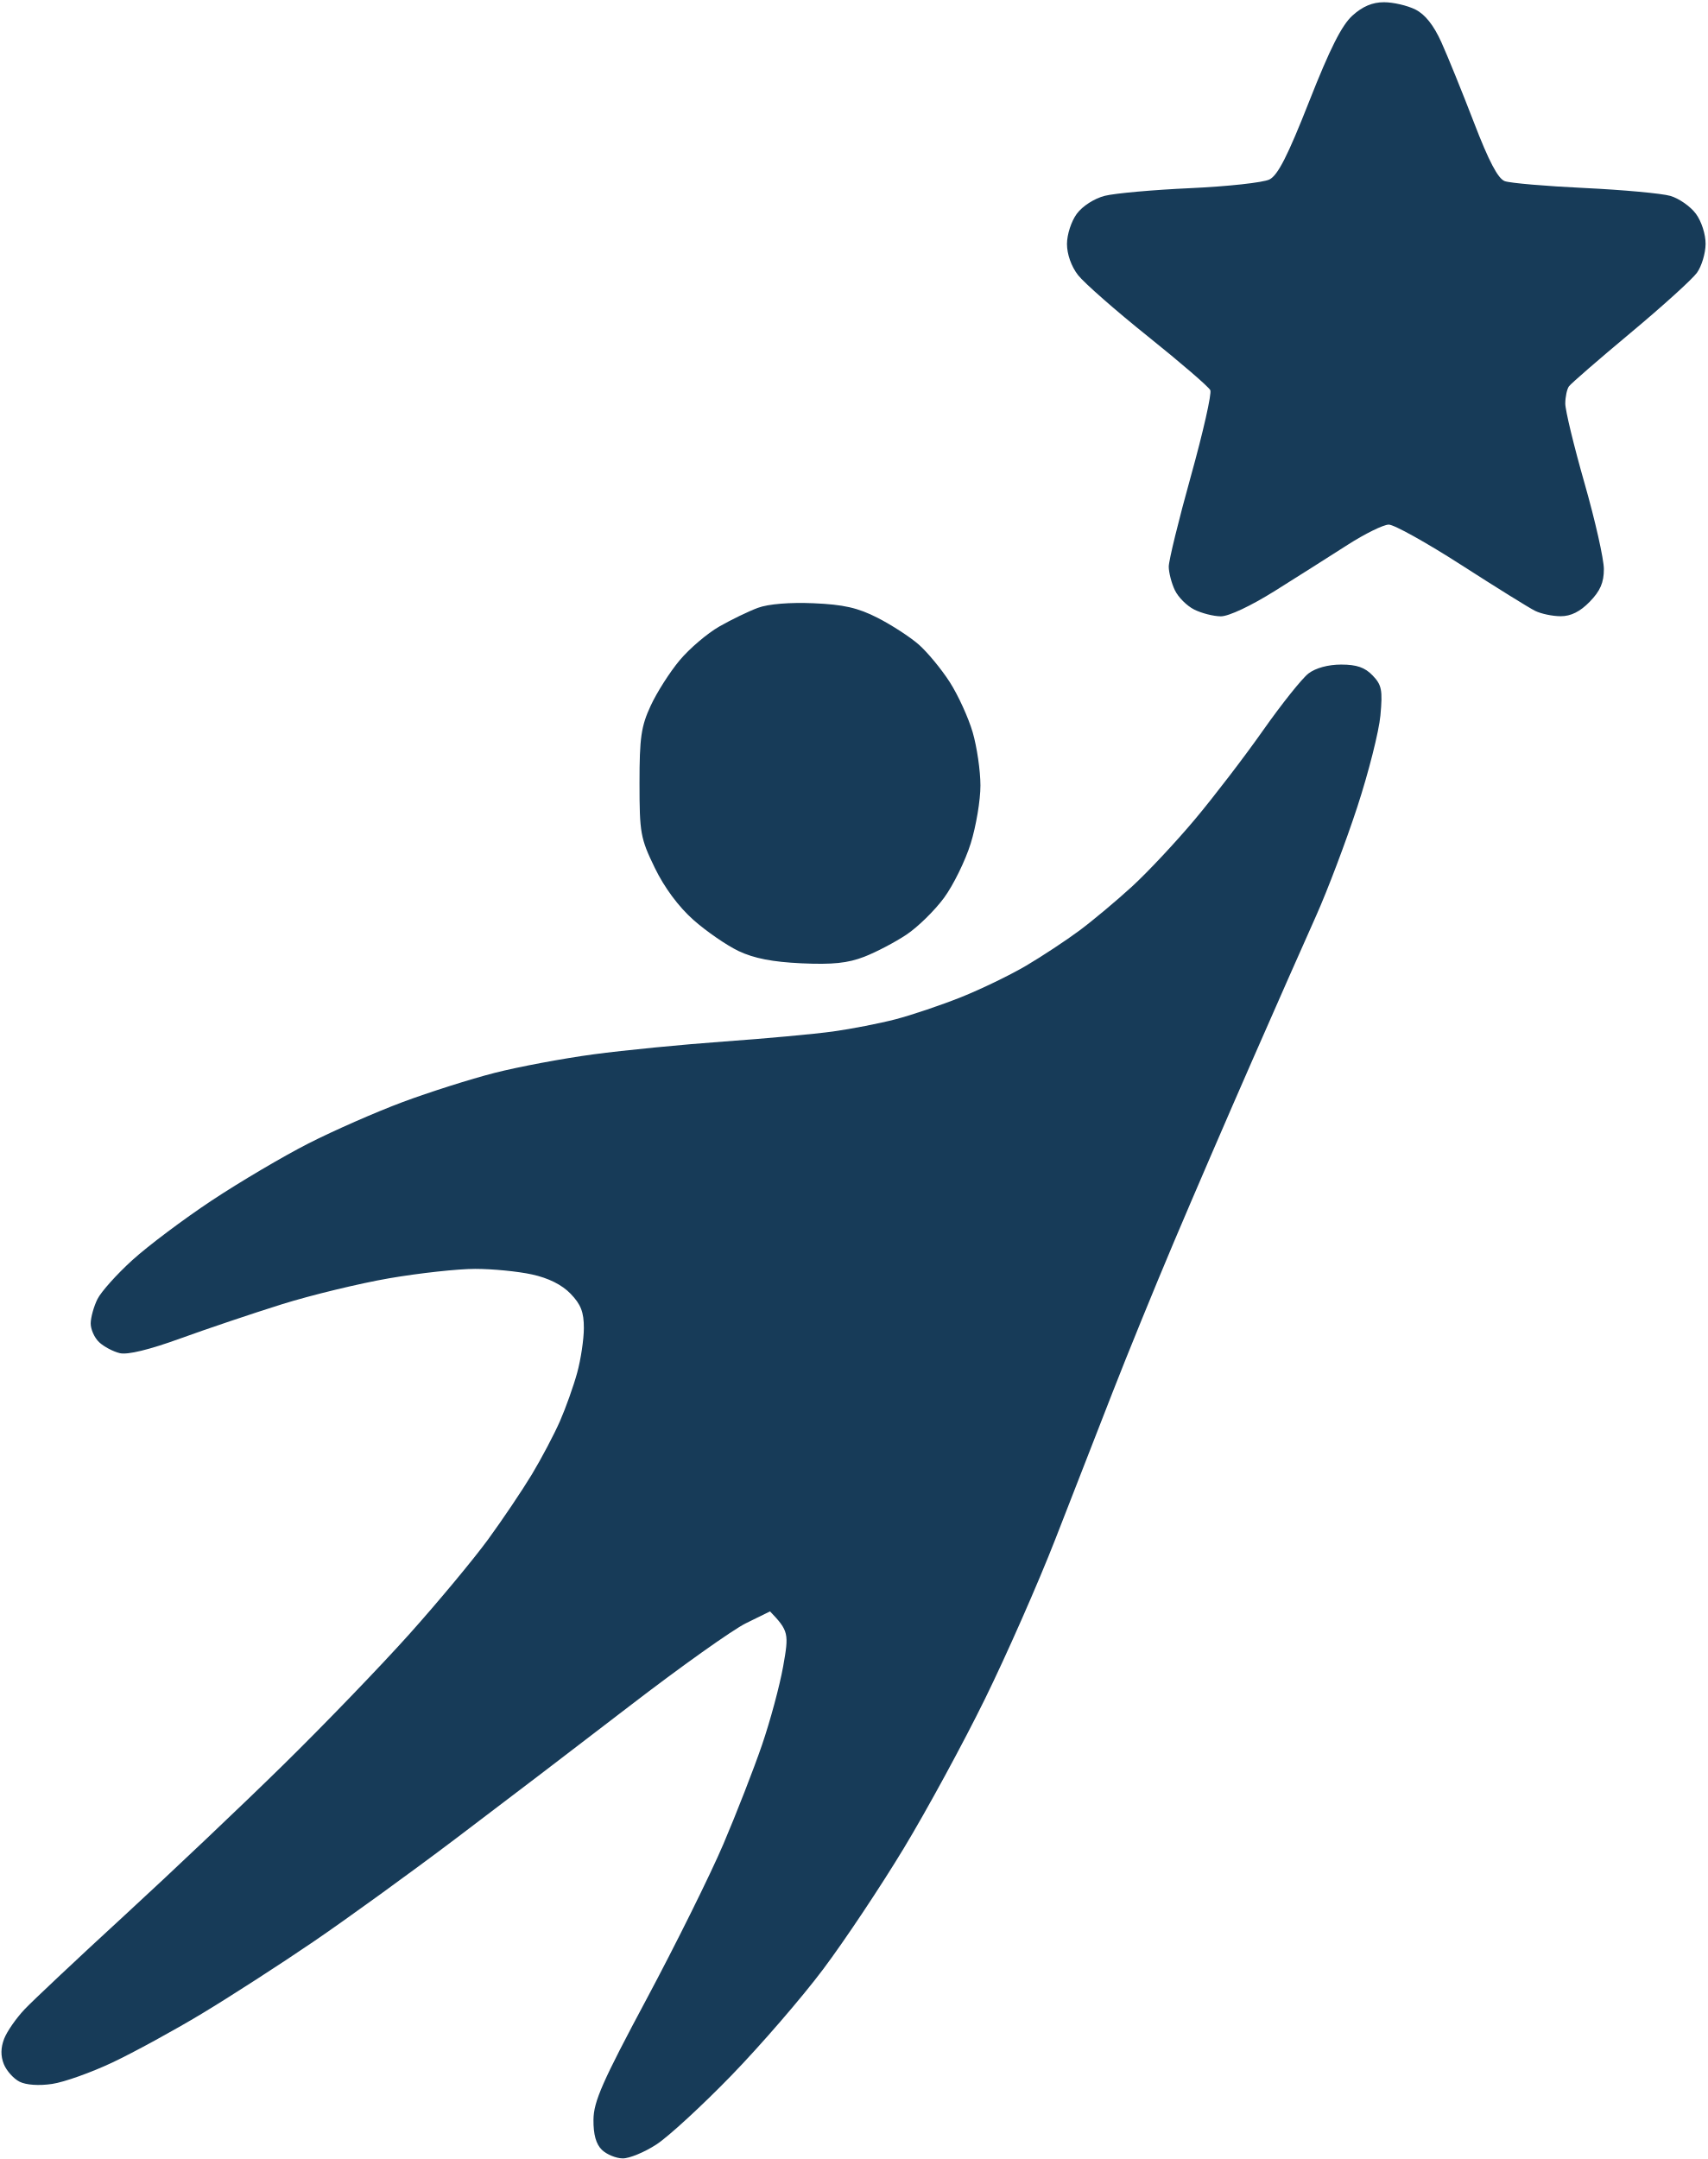
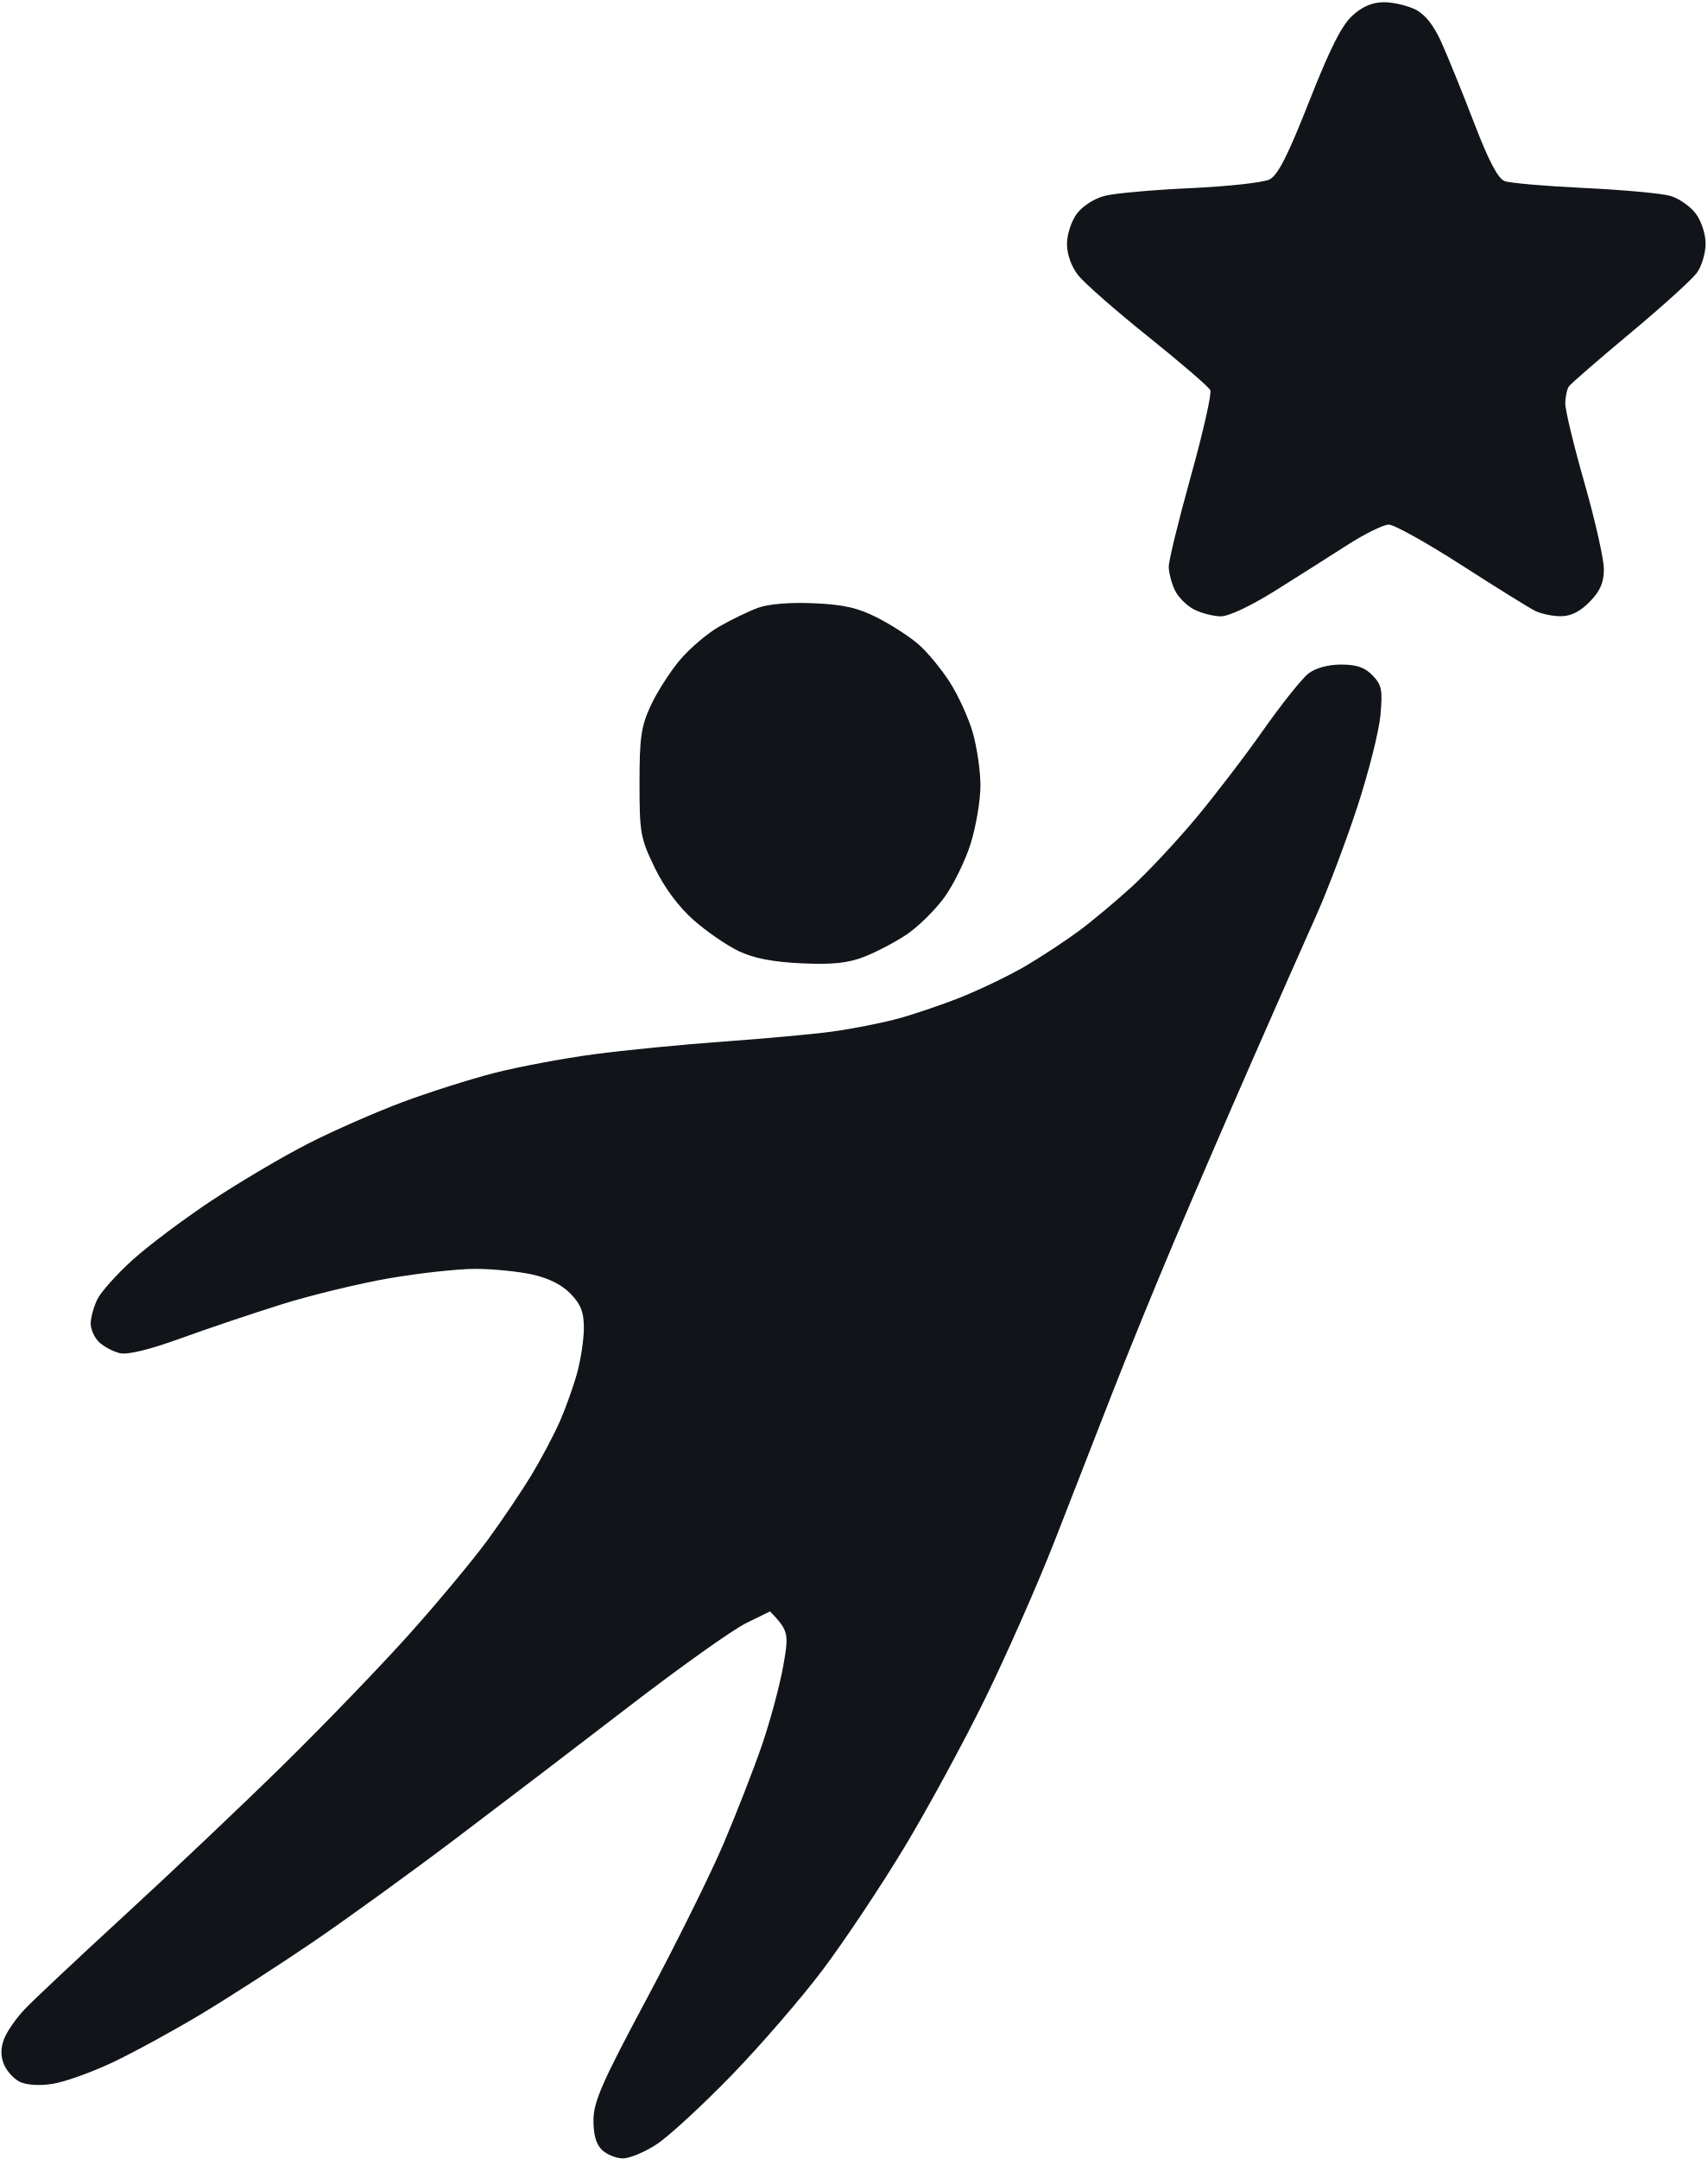
<svg xmlns="http://www.w3.org/2000/svg" version="1.2" viewBox="0 0 734 928" width="734" height="928">
  <style>
- 		.s0 { fill: #173b58 } 
+ 		.s0 { fill: #111418 } 
	</style>
  <path id="Color Fill 1" fill-rule="evenodd" class="s0" d="m581.4 6.68c-4.61 4.16-9.66 14.19-18.6 36.88-9.22 23.42-13.47 31.77-17.09 33.58-2.65 1.33-17.91 3-33.91 3.73-16 0.72-32.6 2.21-36.88 3.3-4.5 1.15-9.58 4.41-12.02 7.71-2.36 3.18-4.23 8.93-4.23 12.98 0 4.41 1.87 9.68 4.75 13.38 2.61 3.35 16.2 15.28 30.2 26.49 14 11.22 26 21.56 26.67 22.99 0.66 1.43-3.09 18.03-8.34 36.89-5.26 18.86-9.54 36.39-9.53 38.96 0.02 2.57 1.2 7.13 2.63 10.12 1.43 3 5.17 6.74 8.31 8.31 3.14 1.58 8.29 2.89 11.43 2.92 3.38 0.03 12.94-4.47 23.38-11.01 9.71-6.09 23.74-14.97 31.17-19.74 7.43-4.76 15.38-8.67 17.66-8.68 2.29-0.01 16.31 7.8 31.17 17.35 14.86 9.56 29.12 18.42 31.69 19.7 2.57 1.28 7.55 2.33 11.07 2.33 4.37 0 8.32-1.97 12.47-6.23 4.52-4.65 6.07-8.23 6.07-14.03 0-4.29-3.74-20.88-8.31-36.89-4.57-16-8.3-31.42-8.28-34.28 0.02-2.86 0.72-6.17 1.56-7.36 0.84-1.19 12.75-11.52 26.46-22.96 13.72-11.44 26.58-23.09 28.59-25.89 2.01-2.8 3.68-8.37 3.71-12.37 0.03-4.13-1.77-9.74-4.17-12.98-2.33-3.15-7.27-6.6-10.99-7.68-3.71-1.07-20.31-2.6-36.88-3.39-16.57-0.78-32-2.11-34.29-2.95-2.92-1.07-6.85-8.54-13.24-25.18-5.01-13.02-11.32-28.57-14.03-34.57-3.31-7.31-6.99-11.94-11.17-14.03-3.43-1.71-9.49-3.12-13.47-3.12-4.98 0-9.21 1.79-13.56 5.72zm-255.58 254.58c-4 1.48-11.48 5.1-16.62 8.04-5.15 2.95-12.8 9.46-17.01 14.49-4.21 5.02-9.82 13.81-12.46 19.52-4.12 8.88-4.82 13.72-4.82 33.28 0 21.43 0.42 23.76 6.54 36.37 4.14 8.55 10.22 16.74 16.62 22.43 5.55 4.92 14.3 10.95 19.44 13.4 6.58 3.13 14.59 4.69 27.01 5.27 13.38 0.61 19.94-0.07 27.02-2.82 5.14-2 13.32-6.29 18.18-9.54 4.86-3.25 12.1-10.36 16.1-15.79 3.99-5.43 9.15-15.94 11.47-23.37 2.31-7.43 4.2-18.65 4.18-24.94-0.01-6.29-1.51-16.57-3.34-22.86-1.83-6.28-6.28-16.01-9.89-21.62-3.61-5.6-9.61-12.85-13.32-16.1-3.72-3.25-11.67-8.41-17.67-11.47-8.49-4.32-14.58-5.7-27.53-6.26-10.23-0.44-19.42 0.32-23.9 1.97zm236.69 28.2c-2.74 2.09-11.52 13.08-19.5 24.41-7.97 11.34-21.16 28.56-29.31 38.28-8.14 9.71-20.31 22.71-27.05 28.89-6.74 6.17-16.93 14.7-22.64 18.94-5.72 4.25-16 11.03-22.86 15.08-6.86 4.04-19.48 10.15-28.05 13.57-8.57 3.42-21.2 7.68-28.06 9.47-6.85 1.79-19.01 4.16-27.01 5.27-8 1.1-29.04 3.04-46.75 4.3-17.72 1.27-42.97 3.74-56.11 5.51-13.14 1.76-32.31 5.36-42.6 7.99-10.29 2.63-28.05 8.27-39.48 12.53-11.43 4.26-29.67 12.27-40.52 17.8-10.86 5.53-29.56 16.57-41.56 24.52-12 7.95-27.32 19.45-34.05 25.55-6.73 6.11-13.51 13.67-15.07 16.82-1.56 3.14-2.86 7.82-2.9 10.39-0.04 2.57 1.6 6.24 3.64 8.15 2.03 1.91 6.04 4.03 8.9 4.7 3.33 0.79 12.63-1.47 25.97-6.31 11.43-4.15 31.07-10.76 43.64-14.7 12.57-3.93 33.38-8.97 46.23-11.19 12.86-2.21 29.46-4.03 36.89-4.03 7.43 0 18.41 1.07 24.41 2.39 7.16 1.56 12.88 4.43 16.63 8.31 4.42 4.58 5.71 7.92 5.69 14.76-0.01 4.85-1.31 13.5-2.88 19.22-1.56 5.71-4.9 15.06-7.4 20.78-2.51 5.71-7.93 16-12.06 22.86-4.13 6.85-12.63 19.48-18.89 28.05-6.27 8.57-21.43 26.8-33.71 40.52-12.27 13.71-36.66 39.02-54.2 56.23-17.53 17.22-48.25 46.33-68.25 64.71-20 18.37-39.34 36.55-42.99 40.39-3.64 3.84-7.62 9.56-8.83 12.7-1.49 3.88-1.54 7.39-0.13 10.91 1.15 2.86 4.19 6.25 6.76 7.55 2.83 1.42 8.36 1.8 14.02 0.95 5.15-0.76 16.83-4.93 25.98-9.25 9.14-4.33 26.44-13.77 38.44-21 12-7.22 33.51-21.09 47.8-30.83 14.28-9.73 41.87-29.71 61.3-44.39 19.43-14.67 53.09-40.35 74.8-57.05 21.72-16.7 44.16-32.66 49.88-35.48l10.39-5.11c8.07 8.43 8.16 9.53 5.63 23.72-1.48 8.27-5.57 23.46-9.1 33.74-3.53 10.29-11 29.46-16.6 42.6-5.61 13.15-20.44 43.07-32.96 66.5-19.09 35.69-22.79 44.11-22.87 51.95-0.06 6.33 1.11 10.51 3.62 12.93 2.04 1.98 6.04 3.63 8.9 3.68 2.85 0.06 9.4-2.64 14.54-5.99 5.15-3.35 19.65-16.69 32.23-29.65 12.58-12.97 30.35-33.53 39.48-45.71 9.14-12.17 24.72-35.55 34.63-51.95 9.91-16.39 25.59-45.24 34.85-64.1 9.26-18.86 22.86-49.71 30.22-68.57 7.36-18.86 18.48-47.38 24.71-63.38 6.23-16 18.06-44.99 26.28-64.42 8.22-19.43 23.35-54.49 33.63-77.92 10.27-23.43 22.66-51.49 27.53-62.34 4.87-10.86 12.83-31.9 17.7-46.76 4.87-14.86 9.36-32.62 9.98-39.48 0.99-10.85 0.55-13.08-3.36-17.14-3.3-3.45-6.87-4.68-13.52-4.68-5.56 0-10.96 1.47-14.03 3.81z" />
</svg>
